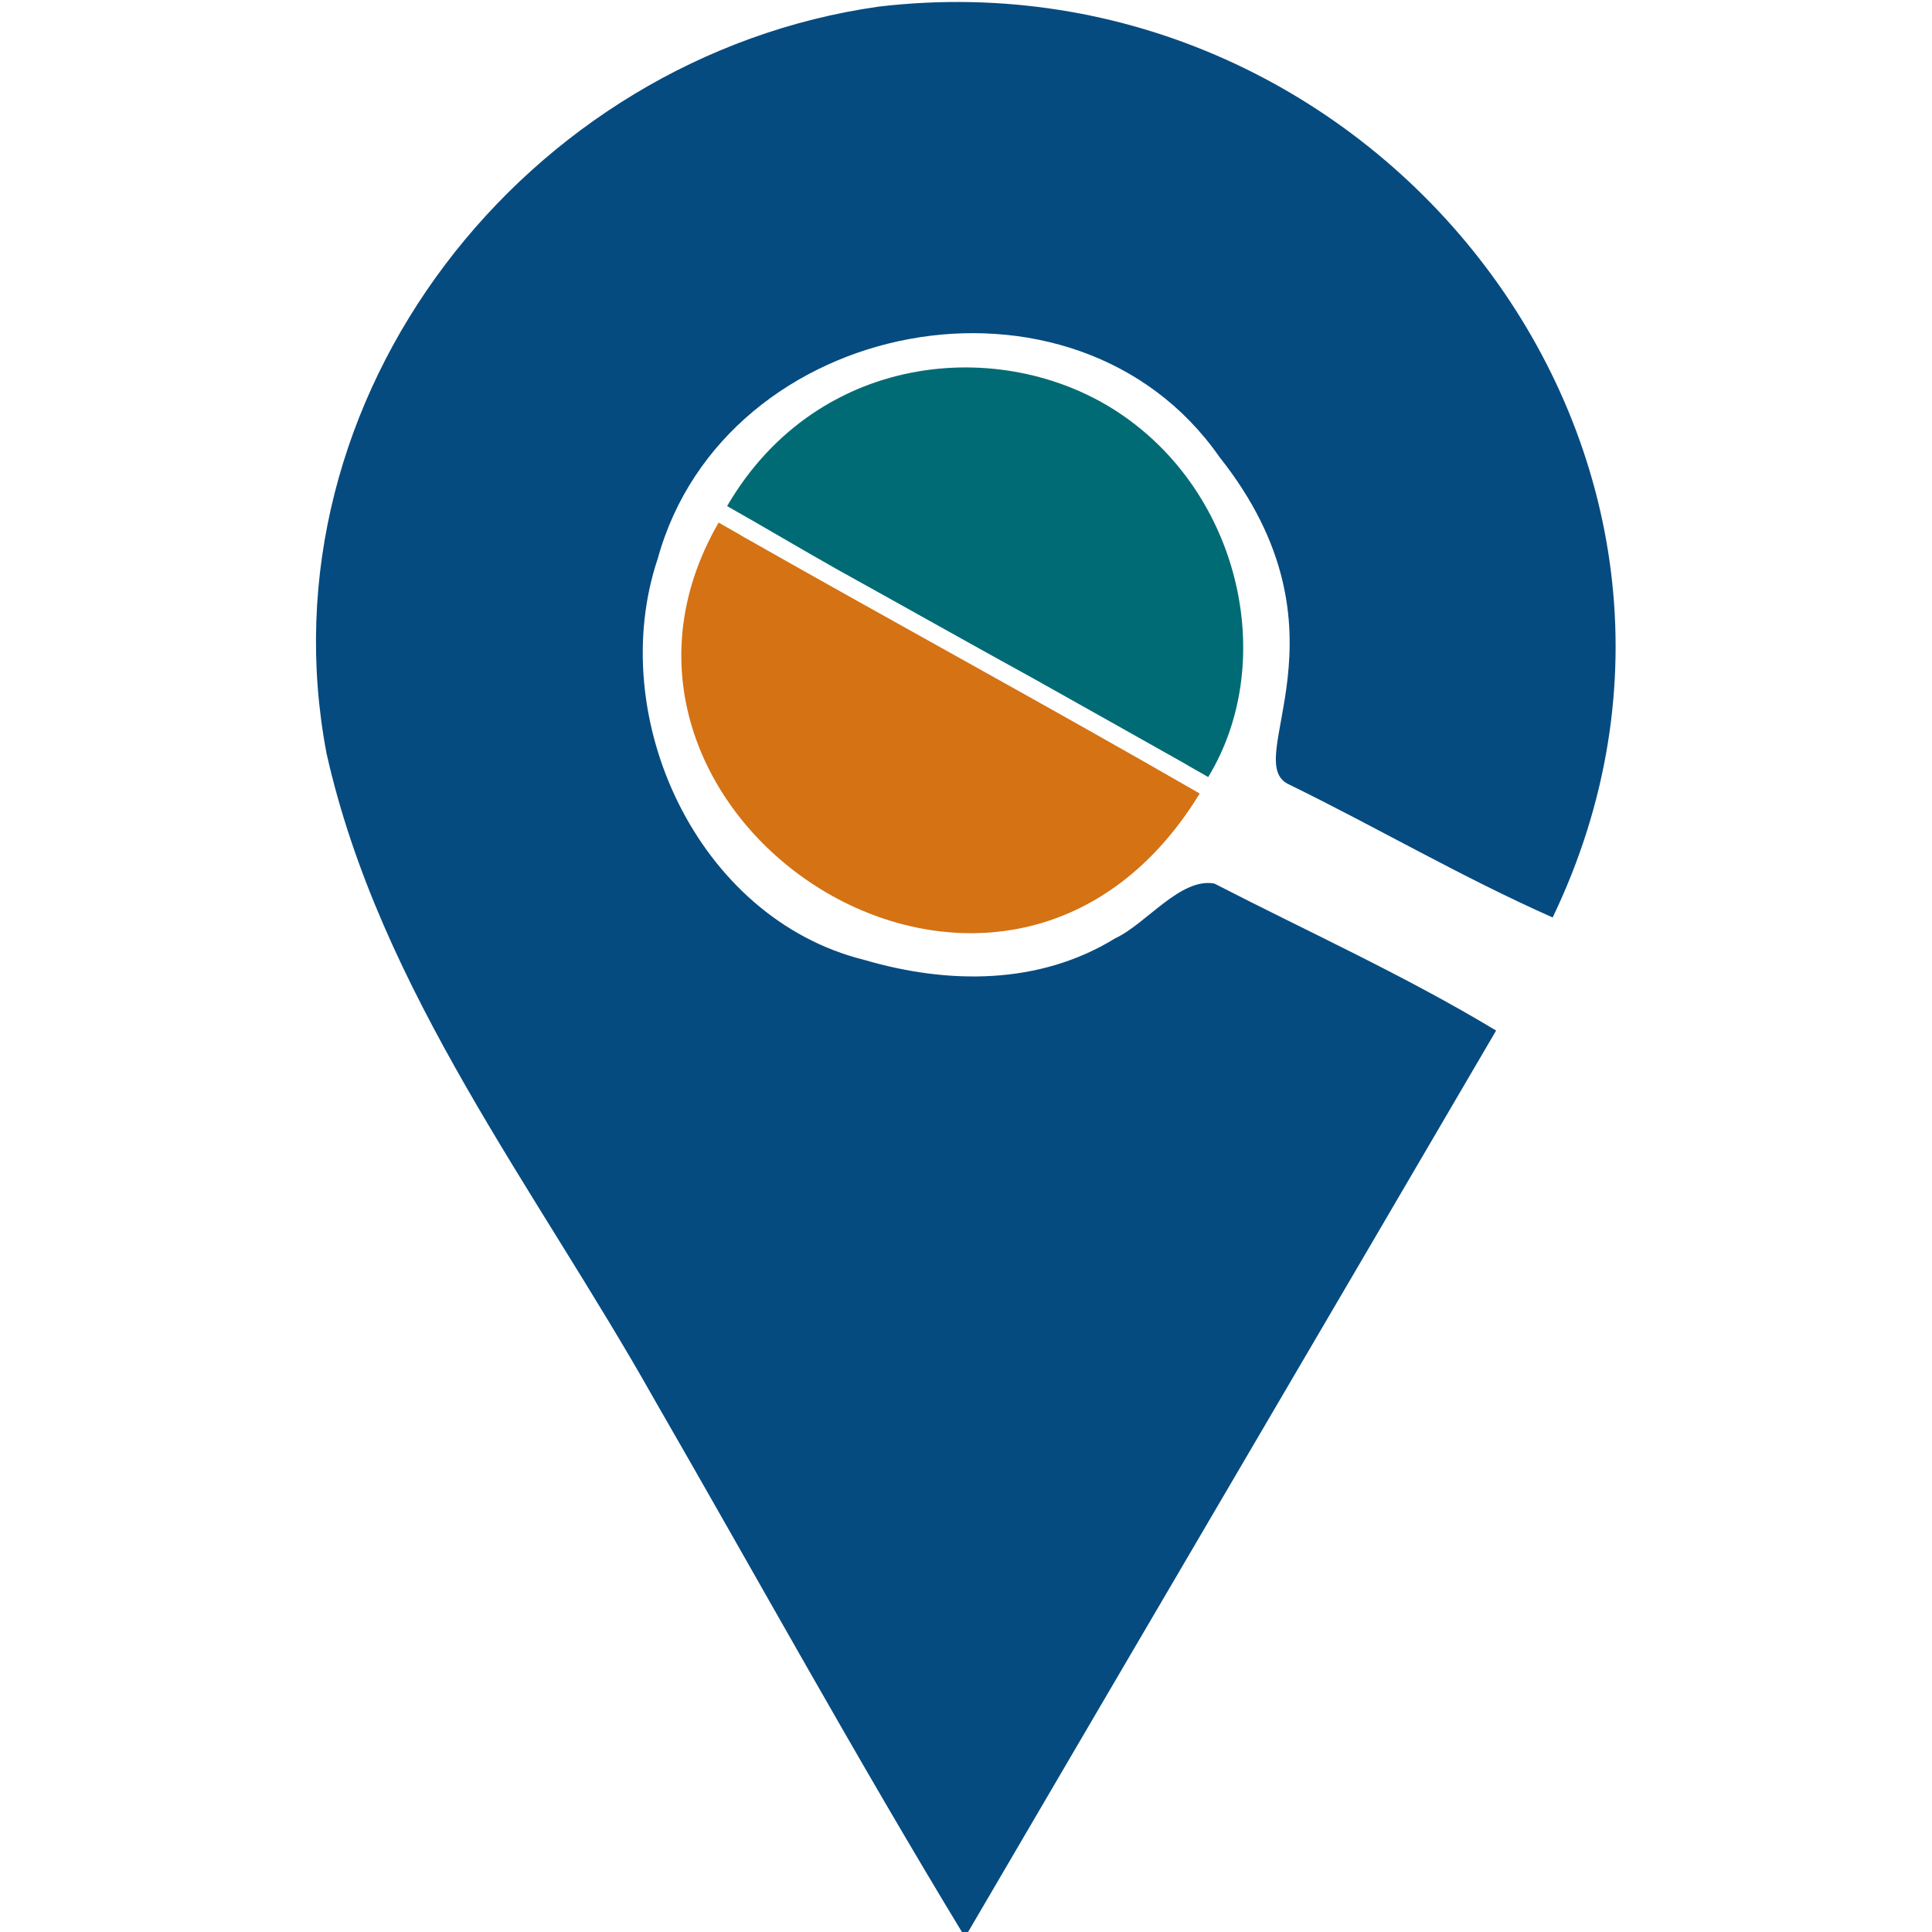
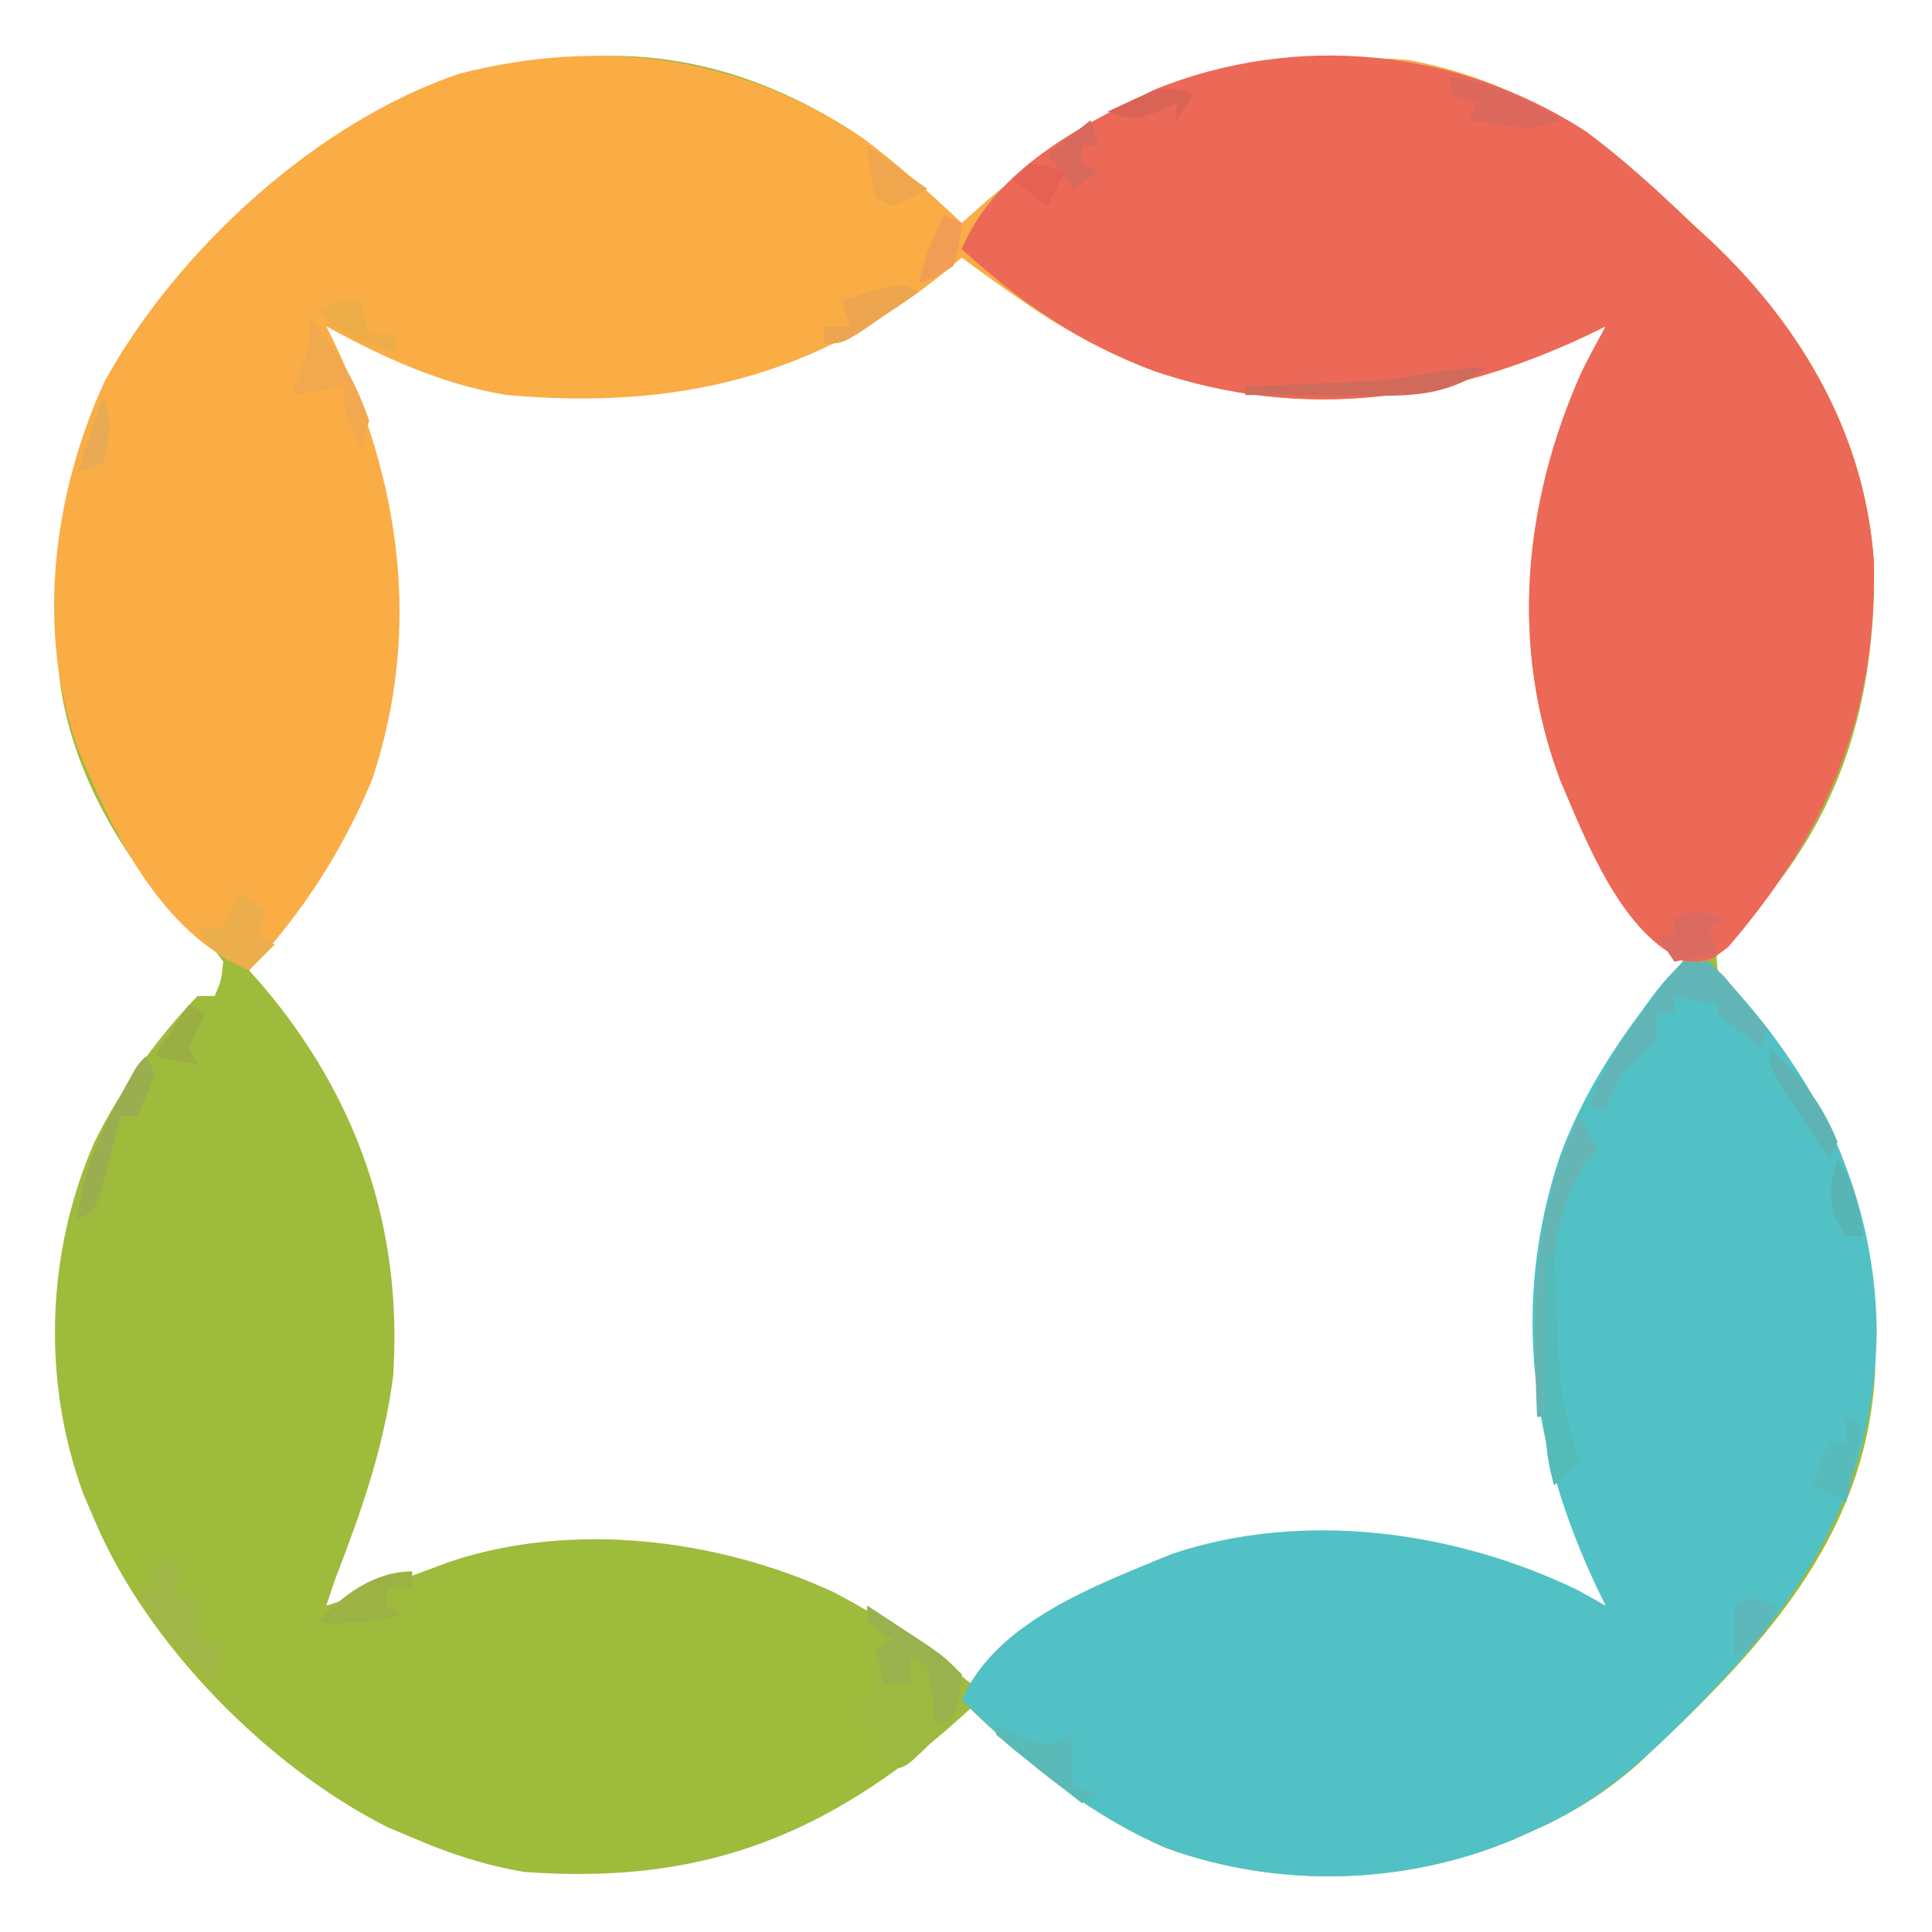
- <svg xmlns="http://www.w3.org/2000/svg" version="1.1" id="SvgjsSvg1001" x="0px" y="0px" viewBox="0 0 410 410" style="enable-background:new 0 0 410 410;" xml:space="preserve">
-   <style type="text/css">
- 	.st0{fill:#064B80;}
- 	.st1{fill:#D47214;}
- 	.st2{fill:#016B75;}
- </style>
-   <g id="SvgjsG1000">
-     <path class="st0" d="M186.5,1.4c105.6-12.4,190.1,95.2,143,193.3c-19.2-8.5-37.1-19-55.9-28.2c-10.8-4.8,14.8-32.2-14.8-69.5   c-30.7-44.1-105-29.9-119.2,21.5c-11.3,33.6,8.3,76.4,43.8,85.2c17.7,5.2,37.1,5.4,53.3-4.6c6.5-3,13.8-12.9,21-11.6   c20.2,10.4,40.2,19.4,59.8,31.2c-37.3,63.8-74.8,127.6-112.7,192.4c-23.2-38.2-43.9-75.9-66.1-114.4c-25-44.4-58.1-86.4-69.4-136.8   C54.9,84.2,111.6,12,186.5,1.4z" />
-     <path class="st1" d="M157.9,114c32.4,18.4,64.6,35.9,96.7,54.4c-42,68.6-138.1,4.9-102.1-57.5C154.2,111.9,155.9,112.8,157.9,114   L157.9,114z" />
-   </g>
-   <path class="st2" d="M251,161.8c-10.7-6-21.1-11.9-31.5-17.7c-14-7.7-28-15.6-41.9-23.3c-7.8-4.4-15.5-9-23.3-13.4  c19.6-33.6,60.1-36.3,84.6-18.8c24.8,17.6,32,52.5,17.5,76.3C254.7,163.9,253,163,251,161.8L251,161.8z" />
+ <svg xmlns="http://www.w3.org/2000/svg" version="1.1" width="225" height="225">
+   <path d="M0 0 C4.087 3.076 7.884 6.426 11.59 9.949 C12.539 9.104 13.487 8.258 14.465 7.387 C29.438 -5.336 43.998 -10.606 63.59 -9.051 C77.149 -6.558 86.847 0.595 96.59 9.949 C97.376 10.672 98.162 11.396 98.973 12.141 C109.518 22.132 116.837 34.786 117.828 49.48 C118.122 65.19 114.1 79.174 103.152 90.887 C102.452 91.576 101.752 92.266 101.031 92.977 C99.382 94.813 99.382 94.813 99.641 96.961 C100.813 99.417 102.283 100.907 104.215 102.824 C114.934 114.469 118.308 128.396 117.961 143.789 C116.945 163.389 104.078 176.584 90.461 189.29 C86.81 192.528 83.031 194.958 78.59 196.949 C77.715 197.342 76.839 197.736 75.938 198.141 C63.211 203.504 48.507 203.895 35.477 199.203 C26.472 195.292 19.652 189.711 12.59 182.949 C11.641 183.795 10.692 184.64 9.715 185.512 C-5.452 198.399 -19.73 203.405 -39.41 201.949 C-44.038 201.142 -48.108 199.821 -52.41 197.949 C-53.81 197.359 -53.81 197.359 -55.238 196.758 C-69.213 189.752 -83.337 175.387 -89.41 160.949 C-89.834 159.963 -90.258 158.977 -90.695 157.961 C-95.549 144.748 -95.032 129.823 -89.41 116.949 C-86.226 110.598 -82.318 105.08 -77.41 99.949 C-76.75 99.949 -76.09 99.949 -75.41 99.949 C-74.637 98.115 -74.637 98.115 -74.41 95.949 C-75.592 94.31 -75.592 94.31 -77.41 92.887 C-85.624 85.214 -92.617 73.292 -93.587 61.865 C-94.096 43.378 -91.249 29.351 -78.34 15.508 C-56.802 -6.931 -28.499 -19.292 0 0 Z M11.59 12.949 C10.824 13.603 10.824 13.603 10.043 14.27 C-5.428 26.942 -21.791 30.705 -41.41 28.949 C-45.957 28.202 -50.168 26.73 -54.41 24.949 C-55.329 24.568 -56.248 24.186 -57.195 23.793 C-59.291 22.886 -61.357 21.947 -63.41 20.949 C-62.427 23.421 -61.435 25.889 -60.41 28.344 C-60.08 29.142 -59.75 29.94 -59.41 30.762 C-59.08 31.552 -58.75 32.342 -58.41 33.156 C-53.305 47.415 -53.537 63.954 -59.41 77.949 C-62.801 84.691 -66.887 90.919 -71.41 96.949 C-70.902 97.52 -70.394 98.091 -69.871 98.68 C-58.725 111.808 -53.5 126.989 -54.621 144.184 C-55.708 152.592 -58.368 160.085 -61.41 167.949 C-61.74 168.939 -62.07 169.929 -62.41 170.949 C-57.585 169.384 -52.841 167.636 -48.094 165.852 C-33.8 161.045 -16.851 163.141 -3.391 169.34 C2.354 172.326 7.558 175.884 12.59 179.949 C13.1 179.514 13.611 179.078 14.137 178.629 C29.254 166.246 45.378 162.168 64.59 163.949 C70.666 164.947 76.351 166.824 81.848 169.586 C84.378 171.098 84.378 171.098 86.59 170.949 C85.557 167.792 84.484 164.671 83.301 161.566 C77.471 145.237 77.598 128.909 84.59 112.949 C86.687 109.087 89.02 105.511 91.59 101.949 C92.407 100.723 93.221 99.495 94.027 98.262 C94.543 97.499 95.059 96.735 95.59 95.949 C95.166 95.462 94.742 94.975 94.305 94.473 C83.46 81.364 77.914 66.818 78.652 49.762 C79.492 41.693 81.576 33.957 85.223 26.699 C86.738 24.163 86.738 24.163 86.59 21.949 C81.765 23.514 77.02 25.263 72.273 27.047 C58.13 31.803 42.067 29.701 28.59 23.949 C25.068 22.176 21.817 20.211 18.59 17.949 C17.877 17.457 17.164 16.964 16.43 16.457 C14.8 15.31 13.192 14.134 11.59 12.949 Z " fill="#9EBB3C" transform="translate(100.4102,16.05078)" />
+   <path d="M0 0 C4.087 3.076 7.884 6.426 11.59 9.949 C12.539 9.104 13.487 8.258 14.465 7.387 C29.438 -5.336 43.998 -10.606 63.59 -9.051 C77.149 -6.558 86.847 0.595 96.59 9.949 C97.376 10.672 98.162 11.396 98.973 12.141 C109.518 22.132 116.837 34.786 117.828 49.48 C118.159 67.193 112.383 80.826 100.836 94.246 C98.59 95.949 98.59 95.949 95.992 95.914 C88.496 92.904 84.335 81.922 81.327 74.891 C75.381 59.224 77.006 42.5 83.742 27.359 C84.645 25.532 85.609 23.736 86.59 21.949 C85.59 22.438 85.59 22.438 84.57 22.938 C68.276 30.663 51.351 33.063 33.986 27.15 C28.414 25.071 23.447 22.354 18.59 18.949 C17.877 18.457 17.164 17.964 16.43 17.457 C14.8 16.31 13.192 15.134 11.59 13.949 C10.824 14.603 10.824 14.603 10.043 15.27 C-5.429 27.944 -21.79 31.702 -41.41 29.949 C-48.922 28.724 -55.783 25.588 -62.41 21.949 C-62.084 22.616 -61.758 23.282 -61.422 23.969 C-53.728 40.196 -51.297 57.421 -57.078 74.766 C-60.58 83.134 -65.239 90.327 -71.41 96.949 C-81.756 92.559 -87.33 80.771 -91.41 70.949 C-96.265 57.133 -94.192 41.391 -88.219 28.348 C-79.699 12.979 -63.498 -1.875 -46.848 -7.488 C-30.332 -11.672 -14.22 -9.626 0 0 Z " fill="#FAAC45" transform="translate(100.4102,16.05078)" />
+   <path d="M0 0 C0.99 0 1.98 0 3 0 C14.828 11.851 22.313 26.015 22.562 42.812 C22.379 62.866 12.761 75.756 -1 89.423 C-5.916 94.163 -10.72 98.184 -17 101 C-17.875 101.393 -18.751 101.786 -19.652 102.191 C-32.376 107.554 -47.091 107.951 -60.117 103.25 C-69.626 99.127 -76.607 93.112 -84 86 C-80 76.773 -68.192 72.571 -59.488 68.957 C-44.154 63.829 -26.396 66.289 -12.125 73.25 C-10.578 74.116 -10.578 74.116 -9 75 C-9.326 74.334 -9.652 73.667 -9.988 72.98 C-17.684 56.75 -20.13 39.789 -14.271 22.469 C-12.004 16.42 -8.846 11.16 -5 6 C-4.52 5.339 -4.041 4.677 -3.547 3.996 C-2.25 2.312 -2.25 2.312 0 0 Z " fill="#51C1C5" transform="translate(196,112)" />
+   <path d="M0 0 C4.446 3.258 8.427 6.945 12.398 10.758 C13.578 11.843 13.578 11.843 14.781 12.949 C25.326 22.94 32.645 35.595 33.637 50.289 C33.968 68.001 28.192 81.634 16.645 95.055 C14.398 96.758 14.398 96.758 11.801 96.723 C4.305 93.712 0.144 82.731 -2.865 75.699 C-8.811 60.032 -7.186 43.308 -0.449 28.168 C0.453 26.341 1.418 24.544 2.398 22.758 C1.399 23.247 1.399 23.247 0.379 23.746 C-15.906 31.467 -32.851 33.885 -50.206 27.957 C-58.884 24.711 -65.805 19.963 -72.602 13.758 C-68.633 4.405 -58.773 -0.593 -50.094 -4.832 C-33.619 -11.484 -14.935 -9.618 0 0 Z " fill="#EC6857" transform="translate(184.6016,15.24219)" />
+   <path d="M0 0 C1.46 0.955 2.918 1.914 4.375 2.875 C5.187 3.409 5.999 3.942 6.836 4.492 C9 6 9 6 11 8 C11 11.797 9.602 13.686 7.062 16.312 C4.307 19 4.307 19 2 19 C1.67 17.35 1.34 15.7 1 14 C0.34 14 -0.32 14 -1 14 C-1 13.01 -1 12.02 -1 11 C-0.34 10.67 0.32 10.34 1 10 C1 8.35 1 6.7 1 5 C1.66 4.67 2.32 4.34 3 4 C2.01 3.34 1.02 2.68 0 2 C0 1.34 0 0.68 0 0 Z " fill="#9DB940" transform="translate(101,187)" />
+   <path d="M0 0 C3 0 3 0 4.824 1.75 C5.747 2.864 5.747 2.864 6.688 4 C7.31 4.742 7.933 5.485 8.574 6.25 C9.28 7.116 9.28 7.116 10 8 C9.67 8.66 9.34 9.32 9 10 C7.313 8.693 5.646 7.358 4 6 C4 5.67 4 5.34 4 5 C2.35 4.67 0.7 4.34 -1 4 C-1 4.66 -1 5.32 -1 6 C-1.66 6 -2.32 6 -3 6 C-3 6.99 -3 7.98 -3 9 C-4.311 10.355 -5.647 11.687 -7 13 C-8.235 15.133 -8.235 15.133 -9 17 C-9.66 17 -10.32 17 -11 17 C-9.564 12.88 -7.537 9.742 -4.938 6.25 C-4.225 5.286 -3.512 4.322 -2.777 3.328 C-1 1 -1 1 0 0 Z " fill="#62B5B6" transform="translate(196,112)" />
+   <path d="M0 0 C1.46 0.955 2.918 1.914 4.375 2.875 C5.187 3.409 5.999 3.942 6.836 4.492 C9 6 9 6 11 8 C10.75 10.562 10.75 10.562 10 13 C9.01 13.495 9.01 13.495 8 14 C7.876 12.866 7.753 11.731 7.625 10.562 C7.419 9.387 7.213 8.211 7 7 C6.34 6.67 5.68 6.34 5 6 C5 6.99 5 7.98 5 9 C4.01 9 3.02 9 2 9 C1.67 7.68 1.34 6.36 1 5 C1.66 4.67 2.32 4.34 3 4 C2.01 3.34 1.02 2.68 0 2 C0 1.34 0 0.68 0 0 Z " fill="#99B24E" transform="translate(101,187)" />
+   <path d="M0 0 C0.66 1.32 1.32 2.64 2 4 C1.546 4.495 1.093 4.99 0.625 5.5 C-3.323 11.574 -3.366 18.969 -3.625 26 C-3.664 26.87 -3.702 27.74 -3.742 28.637 C-3.835 30.758 -3.919 32.879 -4 35 C-4.33 35 -4.66 35 -5 35 C-5.447 22.552 -5.713 11.426 0 0 Z " fill="#64B5B4" transform="translate(184,130)" />
+   <path d="M0 0 C0.99 0 1.98 0 3 0 C2.67 1.98 2.34 3.96 2 6 C2.33 5.34 2.66 4.68 3 4 C3.66 4 4.32 4 5 4 C5 5.65 5 7.3 5 9 C5.99 9.33 6.98 9.66 8 10 C7.67 11.32 7.34 12.64 7 14 C5.869 12.923 4.745 11.838 3.625 10.75 C2.999 10.147 2.372 9.543 1.727 8.922 C0.027 7.03 -0.985 5.318 -2 3 C-1.34 3 -0.68 3 0 3 C0 2.01 0 1.02 0 0 Z " fill="#A0B646" transform="translate(18,182)" />
+   <path d="M0 0 C3.356 3.819 5.327 7.246 7 12 C6.67 12.99 6.34 13.98 6 15 C4.539 12.353 4 11.106 4 8 C2.02 8.33 0.04 8.66 -2 9 C-1.505 7.608 -1.505 7.608 -1 6.188 C0.15 3.08 0.15 3.08 0 0 Z " fill="#F1A84E" transform="translate(36,37)" />
+   <path d="M0 0 C0.33 0 0.66 0 1 0 C1.049 1.23 1.098 2.46 1.148 3.727 C1.224 5.359 1.299 6.992 1.375 8.625 C1.406 9.433 1.437 10.241 1.469 11.074 C1.695 15.718 2.259 19.627 4 24 C3.01 24.99 2.02 25.98 1 27 C0.046 23.792 -0.116 20.918 -0.098 17.578 C-0.094 16.553 -0.091 15.529 -0.088 14.473 C-0.08 13.409 -0.071 12.346 -0.062 11.25 C-0.058 10.171 -0.053 9.092 -0.049 7.98 C-0.037 5.32 -0.021 2.66 0 0 Z " fill="#53BCB9" transform="translate(180,146)" />
+   <path d="M0 0 C0.99 0.66 1.98 1.32 3 2 C2.67 2.99 2.34 3.98 2 5 C2.66 5.33 3.32 5.66 4 6 C3.01 6.99 2.02 7.98 1 9 C-2.161 7.63 -2.993 7.011 -5 4 C-4.01 4 -3.02 4 -2 4 C-1.34 2.68 -0.68 1.36 0 0 Z " fill="#ECAE4D" transform="translate(28,104)" />
+   <path d="M0 0 C-4.21 2.807 -7.885 3.13 -12.863 3.098 C-14.193 3.093 -14.193 3.093 -15.549 3.088 C-16.461 3.08 -17.373 3.071 -18.312 3.062 C-19.244 3.058 -20.175 3.053 -21.135 3.049 C-23.423 3.037 -25.712 3.021 -28 3 C-28 2.67 -28 2.34 -28 2 C-26.735 1.951 -25.471 1.902 -24.168 1.852 C-22.508 1.777 -20.848 1.701 -19.188 1.625 C-18.354 1.594 -17.521 1.563 -16.662 1.531 C-15.86 1.493 -15.057 1.454 -14.23 1.414 C-13.123 1.367 -13.123 1.367 -11.993 1.319 C-1.721 -0.325 -1.721 -0.325 0 0 Z " fill="#D06B5C" transform="translate(173,43)" />
+   <path d="M0 0 C0.33 0.66 0.66 1.32 1 2 C0.062 4.625 0.062 4.625 -1 7 C-1.66 7 -2.32 7 -3 7 C-3.193 7.782 -3.387 8.565 -3.586 9.371 C-3.846 10.383 -4.107 11.395 -4.375 12.438 C-4.758 13.952 -4.758 13.952 -5.148 15.496 C-6 18 -6 18 -8 19 C-7.442 14.348 -6.151 10.839 -4 6.688 C-3.464 5.639 -2.928 4.591 -2.375 3.512 C-1 1 -1 1 0 0 Z " fill="#9AAD4F" transform="translate(17,123)" />
+   <path d="M0 0 C4.86 0.607 8.741 2.728 13 5 C10.005 5.998 8.827 6.007 5.812 5.562 C4.554 5.377 3.296 5.191 2 5 C2.33 4.34 2.66 3.68 3 3 C2.01 2.67 1.02 2.34 0 2 C0 1.34 0 0.68 0 0 Z " fill="#DC685D" transform="translate(169,9)" />
+   <path d="M0 0 C0.66 0.33 1.32 0.66 2 1 C1.34 3.97 0.68 6.94 0 10 C-1.32 9.34 -2.64 8.68 -4 8 C-3.34 6.35 -2.68 4.7 -2 3 C-1.34 3 -0.68 3 0 3 C0 2.01 0 1.02 0 0 Z " fill="#58BBBB" transform="translate(215,165)" />
+   <path d="M0 0 C0 0.66 0 1.32 0 2 C-0.99 2 -1.98 2 -3 2 C-3 2.66 -3 3.32 -3 4 C-2.34 4.33 -1.68 4.66 -1 5 C-4.38 6.04 -7.478 6.08 -11 6 C-8.24 2.78 -4.353 0 0 0 Z " fill="#9CB245" transform="translate(48,183)" />
+   <path d="M0 0 C-0.99 0.495 -0.99 0.495 -2 1 C-1.67 1.99 -1.34 2.98 -1 4 C-2.65 4.33 -4.3 4.66 -6 5 C-6.66 4.01 -7.32 3.02 -8 2 C-7.34 2 -6.68 2 -6 2 C-6 1.34 -6 0.68 -6 0 C-3.509 -1.245 -2.589 -0.777 0 0 Z " fill="#DB6B61" transform="translate(201,107)" />
+   <path d="M0 0 C-1.454 1.006 -2.914 2.004 -4.375 3 C-5.593 3.835 -5.593 3.835 -6.836 4.688 C-9 6 -9 6 -11 6 C-11 5.34 -11 4.68 -11 4 C-10.01 4 -9.02 4 -8 4 C-8.33 3.01 -8.66 2.02 -9 1 C-2.25 -1.125 -2.25 -1.125 0 0 Z " fill="#EDA54F" transform="translate(107,34)" />
+   <path d="M0 0 C0.784 0.33 1.567 0.66 2.375 1 C4.843 2.119 4.843 2.119 7 2 C7.66 1.67 8.32 1.34 9 1 C9 2.98 9 4.96 9 7 C9.99 7.33 10.98 7.66 12 8 C11.01 8.495 11.01 8.495 10 9 C8.33 7.691 6.664 6.378 5 5.062 C4.072 4.332 3.144 3.601 2.188 2.848 C1.466 2.238 0.744 1.628 0 1 C0 0.67 0 0.34 0 0 Z " fill="#59BAB7" transform="translate(116,201)" />
+   <path d="M0 0 C3.659 3.362 6.144 6.361 8 11 C7.67 11.66 7.34 12.32 7 13 C5.828 11.212 4.662 9.419 3.5 7.625 C2.85 6.627 2.201 5.63 1.531 4.602 C0 2 0 2 0 0 Z " fill="#5EB3B4" transform="translate(206,122)" />
+   <path d="M0 0 C0.66 0.33 1.32 0.66 2 1 C1.75 3.375 1.75 3.375 1 6 C-1.062 7.312 -1.062 7.312 -3 8 C-2.372 5.071 -1.414 2.639 0 0 Z " fill="#F19D55" transform="translate(110,25)" />
+   <path d="M0 0 C0.33 1.32 0.66 2.64 1 4 C1.99 4 2.98 4 4 4 C4 4.66 4 5.32 4 6 C0.225 4.909 -2.47 4.092 -5 1 C-2 0 -2 0 0 0 Z " fill="#ECAC48" transform="translate(42,35)" />
+   <path d="M0 0 C0.33 0.99 0.66 1.98 1 3 C0.34 3 -0.32 3 -1 3 C-1 3.66 -1 4.32 -1 5 C-0.34 5.33 0.32 5.66 1 6 C0.01 6.66 -0.98 7.32 -2 8 C-2.99 6.68 -3.98 5.36 -5 4 C-3.35 2.68 -1.7 1.36 0 0 Z " fill="#D9695D" transform="translate(127,14)" />
+   <path d="M0 0 C0.99 0.33 1.98 0.66 3 1 C1.63 4.161 1.011 4.993 -2 7 C-2 5.02 -2 3.04 -2 1 C-1.34 0.67 -0.68 0.34 0 0 Z " fill="#5CB8BB" transform="translate(204,186)" />
+   <path d="M0 0 C2.31 1.65 4.62 3.3 7 5 C5.125 6.062 5.125 6.062 3 7 C2.34 6.67 1.68 6.34 1 6 C0.375 2.938 0.375 2.938 0 0 Z " fill="#EFA64C" transform="translate(101,17)" />
+   <path d="M0 0 C1.097 3.29 0.8 4.713 0 8 C-0.99 8.33 -1.98 8.66 -3 9 C-2.01 6.03 -1.02 3.06 0 0 Z " fill="#E9AA53" transform="translate(12,46)" />
+   <path d="M0 0 C2.125 3.188 2.502 5.265 3 9 C2.34 9 1.68 9 1 9 C-0.619 6.428 -1.044 5.323 -0.625 2.25 C-0.419 1.508 -0.212 0.765 0 0 Z " fill="#58B5B5" transform="translate(214,135)" />
+   <path d="M0 0 C0.66 0.33 1.32 0.66 2 1 C1.649 1.619 1.299 2.237 0.938 2.875 C0.473 3.927 0.473 3.927 0 5 C0.33 5.66 0.66 6.32 1 7 C-0.65 6.67 -2.3 6.34 -4 6 C-2.68 4.02 -1.36 2.04 0 0 Z " fill="#9AAE44" transform="translate(22,117)" />
+   <path d="M0 0 C2.125 0.375 2.125 0.375 4 1 C3.34 2.32 2.68 3.64 2 5 C0.68 4.01 -0.64 3.02 -2 2 C-1.34 1.34 -0.68 0.68 0 0 Z " fill="#E56151" transform="translate(120,19)" />
+   <path d="M0 0 C-0.99 1.485 -0.99 1.485 -2 3 C-2 2.34 -2 1.68 -2 1 C-3.145 1.526 -3.145 1.526 -4.312 2.062 C-7 3 -7 3 -10 2 C-3.375 -1.125 -3.375 -1.125 0 0 Z " fill="#D96456" transform="translate(139,11)" />
</svg>
